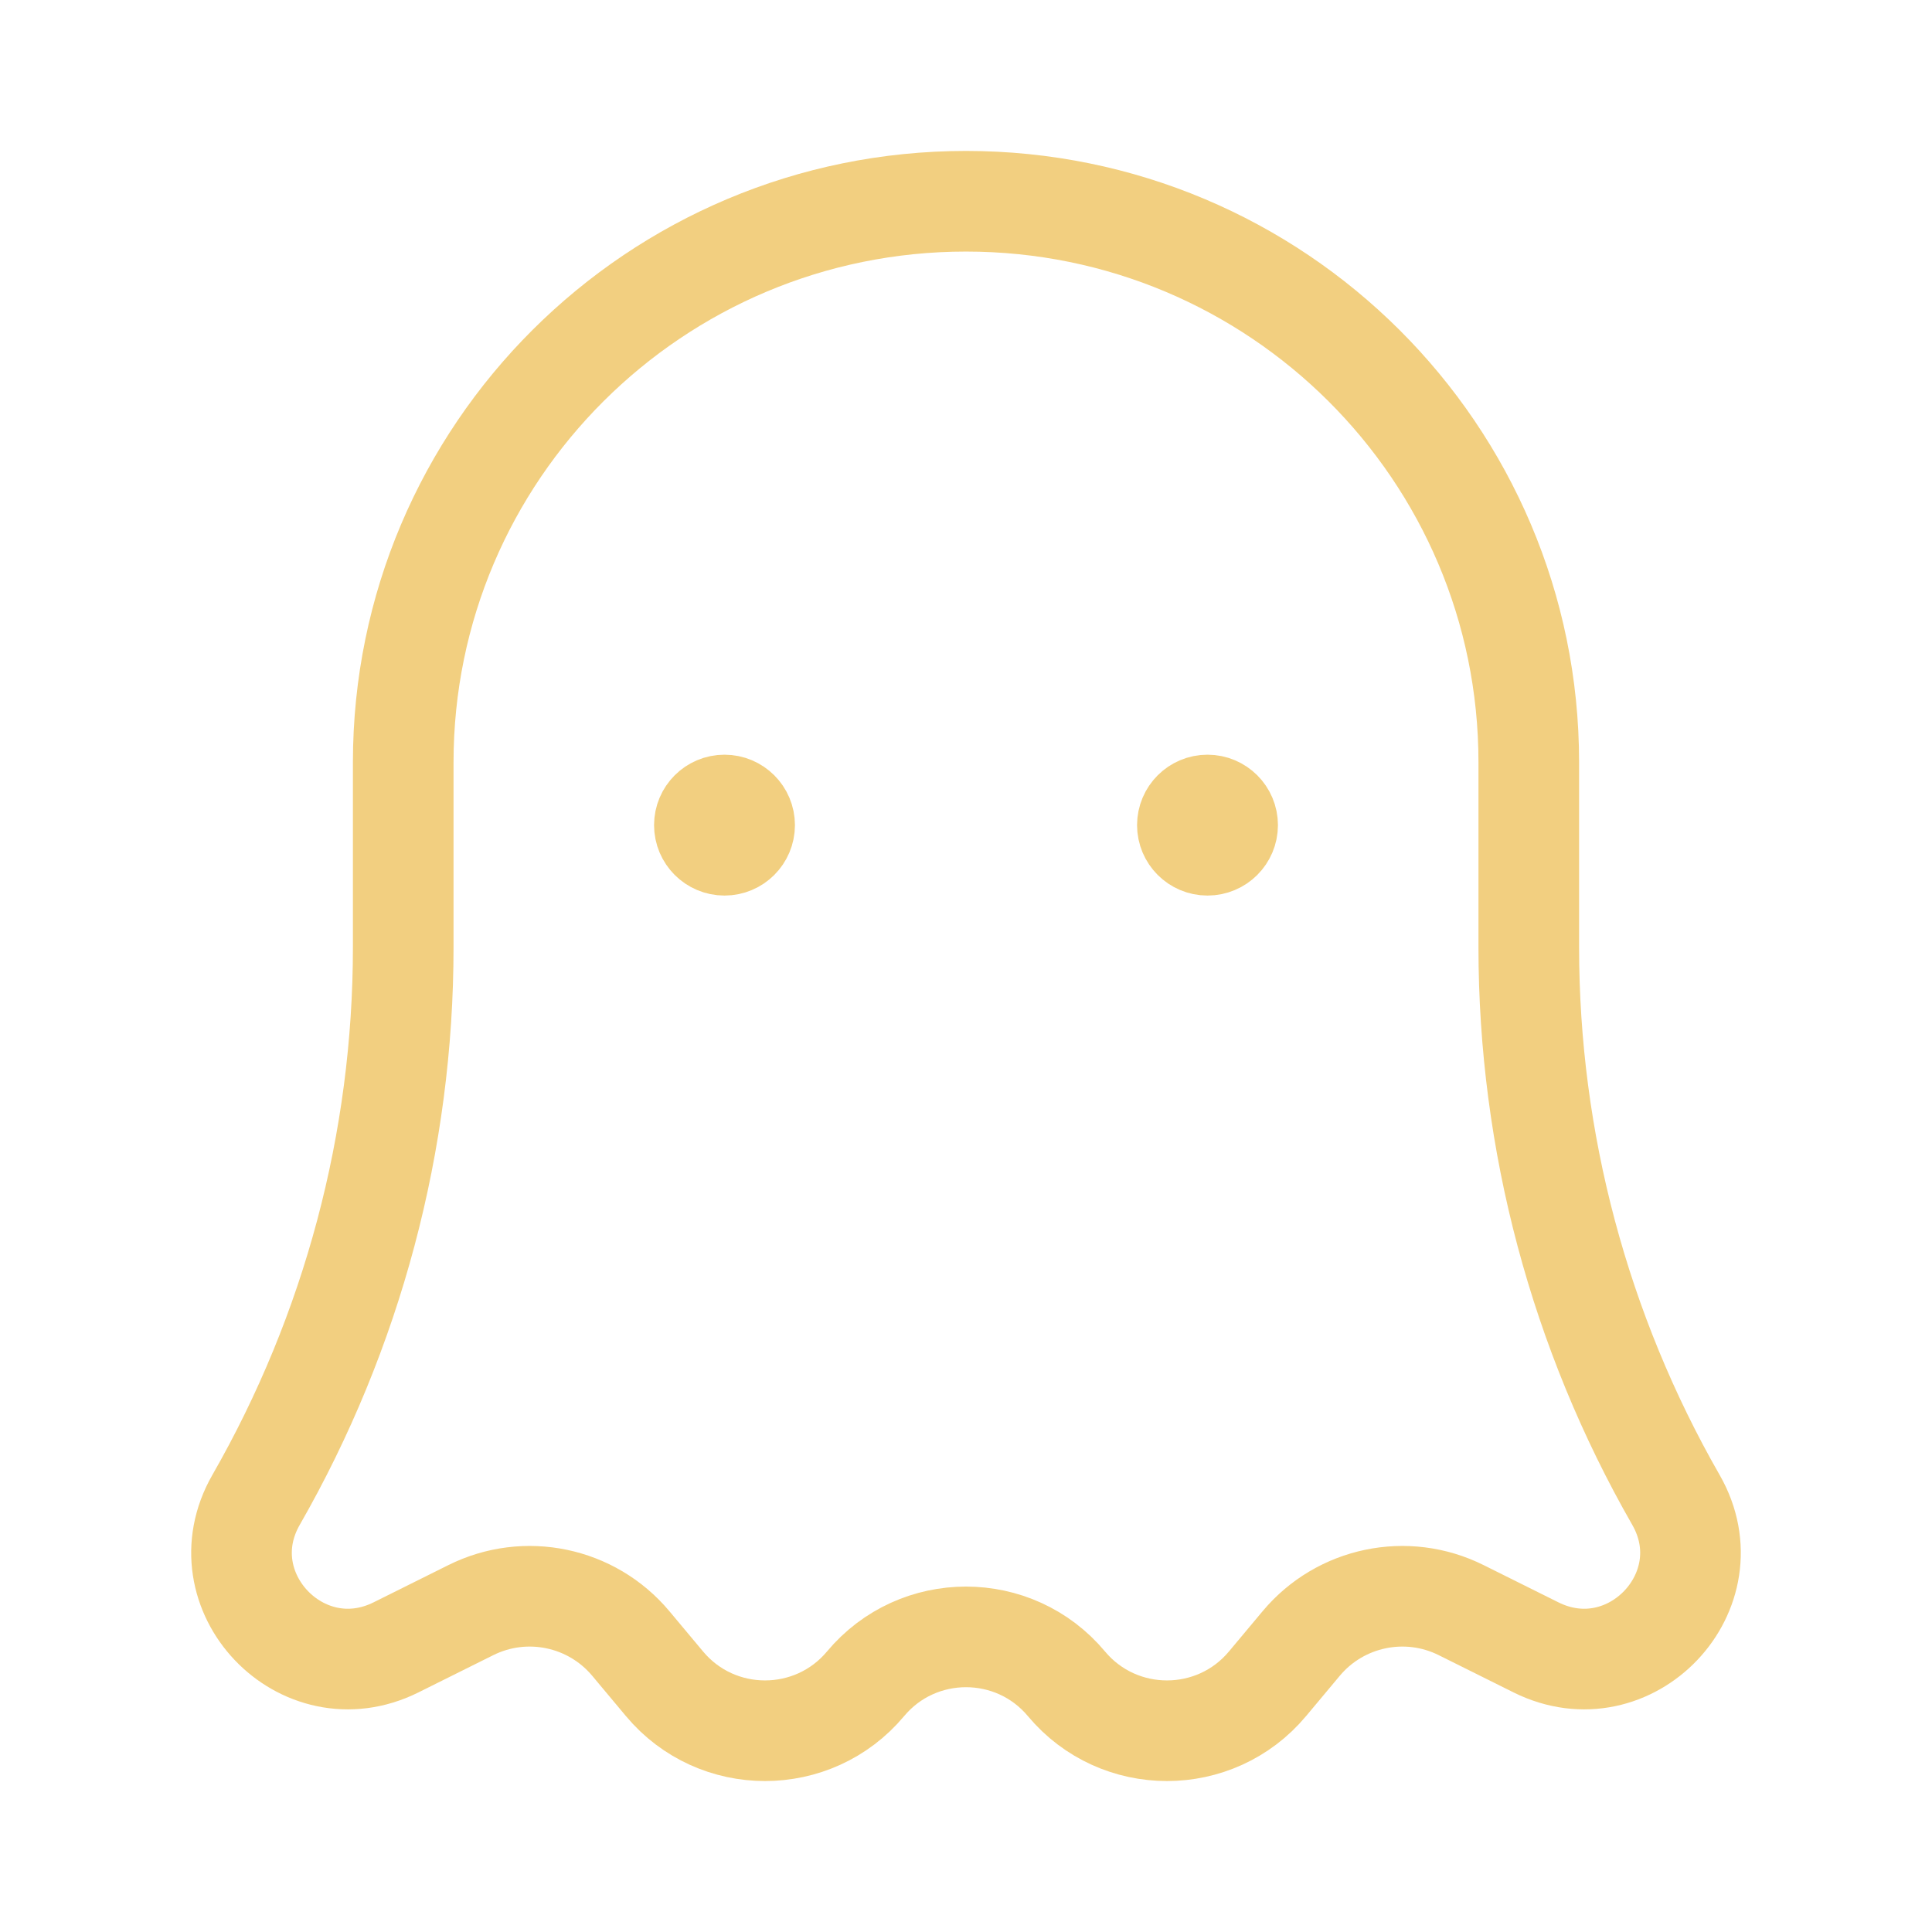
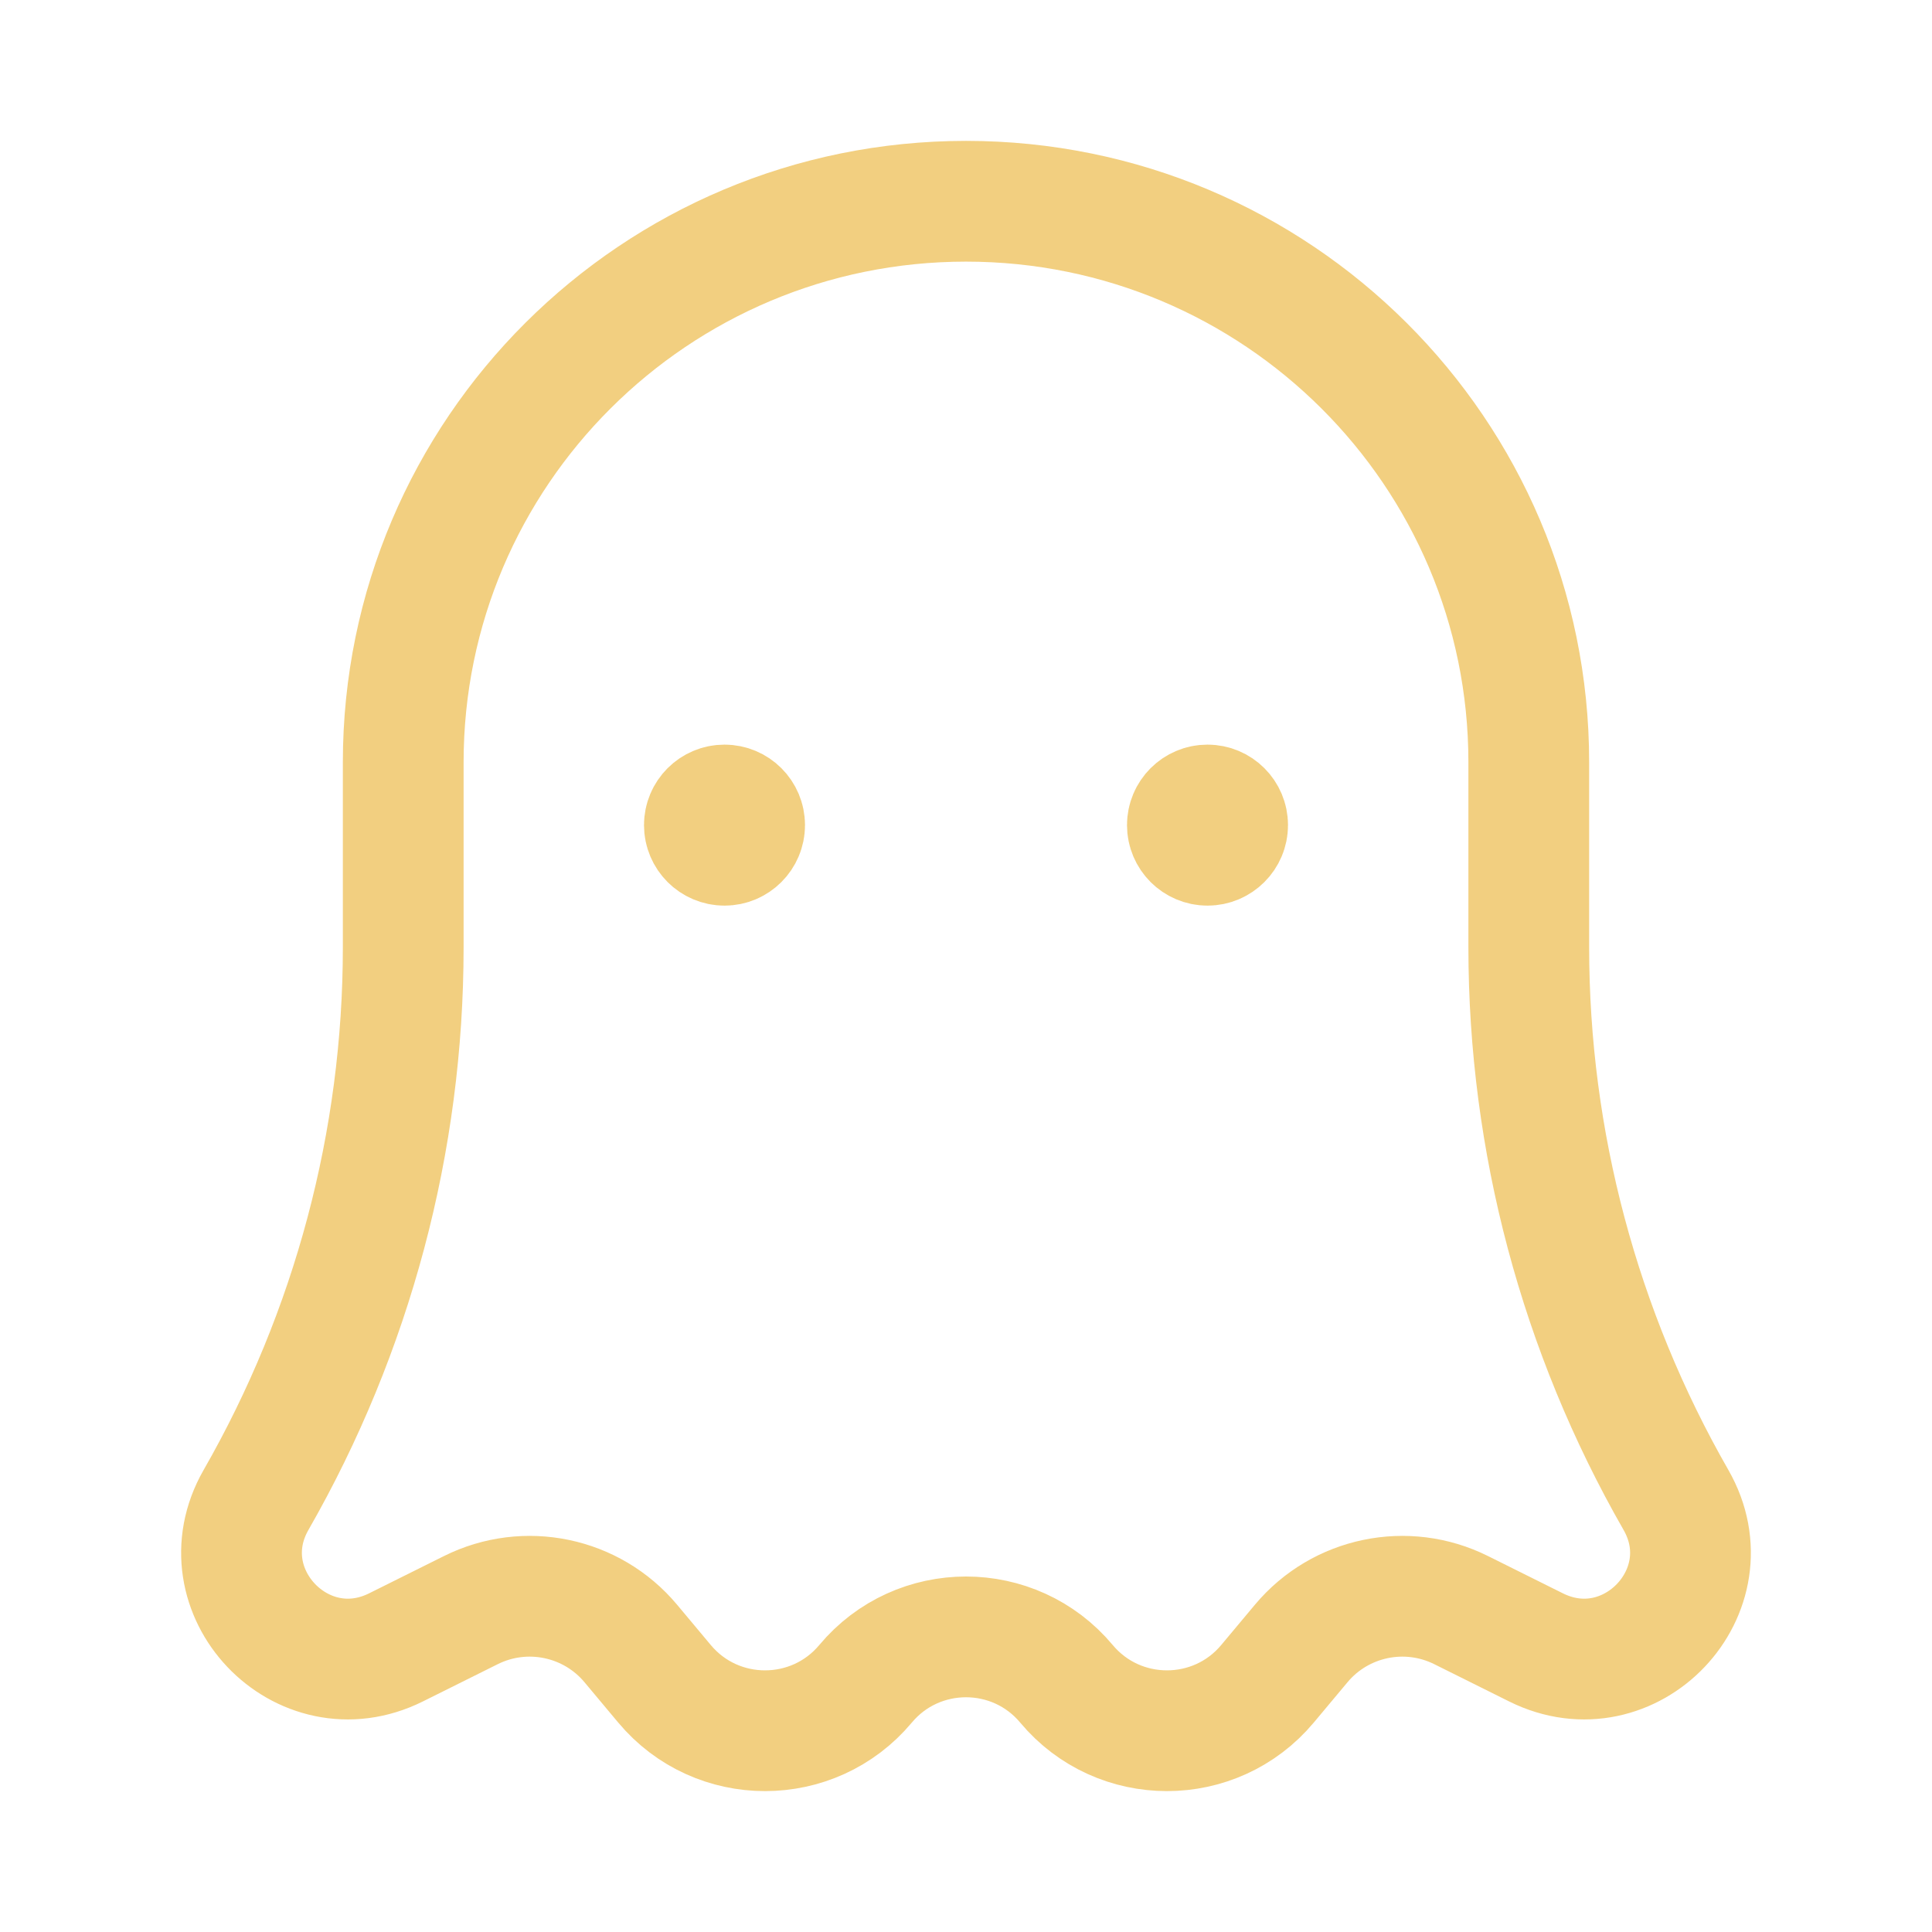
- <svg xmlns="http://www.w3.org/2000/svg" viewBox="0 0 24 24">
-   <g fill="none" stroke="#f2cf80" stroke-width="1.25" stroke-linecap="round" stroke-linejoin="round">
-     <path d="M12 2.5C8.139 2.5 5.009 5.62 5.009 9.469V11.768C5.009 14.175 4.379 16.541 3.181 18.632C2.532 19.764 3.75 21.047 4.92 20.464L5.848 20.002C6.527 19.663 7.35 19.835 7.836 20.416L8.255 20.917C8.905 21.694 10.102 21.694 10.752 20.917C11.076 20.529 11.538 20.334 12 20.334C12.462 20.334 12.924 20.529 13.248 20.917C13.898 21.694 15.095 21.694 15.745 20.917L16.164 20.416C16.65 19.835 17.473 19.663 18.152 20.002L19.08 20.464C20.25 21.047 21.468 19.764 20.819 18.632C19.621 16.541 18.991 14.175 18.991 11.768V9.469C18.991 5.62 15.861 2.5 12 2.5Z" />
-     <path d="M15 10.125V10.25M15.25 10.25C15.25 10.388 15.138 10.5 15 10.5C14.862 10.5 14.75 10.388 14.75 10.25C14.75 10.112 14.862 10 15 10C15.138 10 15.25 10.112 15.25 10.25Z" />
-     <path d="M9 10.125V10.25M9.25 10.25C9.25 10.388 9.138 10.5 9 10.5C8.862 10.5 8.75 10.388 8.75 10.25C8.75 10.112 8.862 10 9 10C9.138 10 9.25 10.112 9.25 10.25Z" />
-   </g>
+ <svg xmlns="http://www.w3.org/2000/svg" viewBox="0 0 24 24" fill="none" stroke="#f2cf80" stroke-width="1.5" stroke-linecap="round" stroke-linejoin="round">
+   <path d="M12 2.5C8.139 2.5 5.009 5.62 5.009 9.469V11.768C5.009 14.175 4.379 16.541 3.181 18.632C2.532 19.764 3.75 21.047 4.92 20.464L5.848 20.002C6.527 19.663 7.35 19.835 7.836 20.416L8.255 20.917C8.905 21.694 10.102 21.694 10.752 20.917C11.076 20.529 11.538 20.334 12 20.334C12.462 20.334 12.924 20.529 13.248 20.917C13.898 21.694 15.095 21.694 15.745 20.917L16.164 20.416C16.65 19.835 17.473 19.663 18.152 20.002L19.08 20.464C20.25 21.047 21.468 19.764 20.819 18.632C19.621 16.541 18.991 14.175 18.991 11.768V9.469C18.991 5.62 15.861 2.5 12 2.5Z" stroke="#f2cf80" stroke-linecap="round" stroke-linejoin="round" stroke-width="1.5" />
+   <path d="M15 10.125V10.25M15.25 10.25C15.25 10.388 15.138 10.5 15 10.5C14.862 10.5 14.75 10.388 14.75 10.25C14.75 10.112 14.862 10 15 10C15.138 10 15.25 10.112 15.25 10.25Z" stroke="#f2cf80" stroke-linecap="round" stroke-linejoin="round" stroke-width="1.5" />
+   <path d="M9 10.125V10.25M9.25 10.25C9.25 10.388 9.138 10.5 9 10.5C8.862 10.5 8.75 10.388 8.75 10.25C8.75 10.112 8.862 10 9 10C9.138 10 9.25 10.112 9.25 10.25Z" stroke="#f2cf80" stroke-linecap="round" stroke-linejoin="round" stroke-width="1.5" />
</svg>
